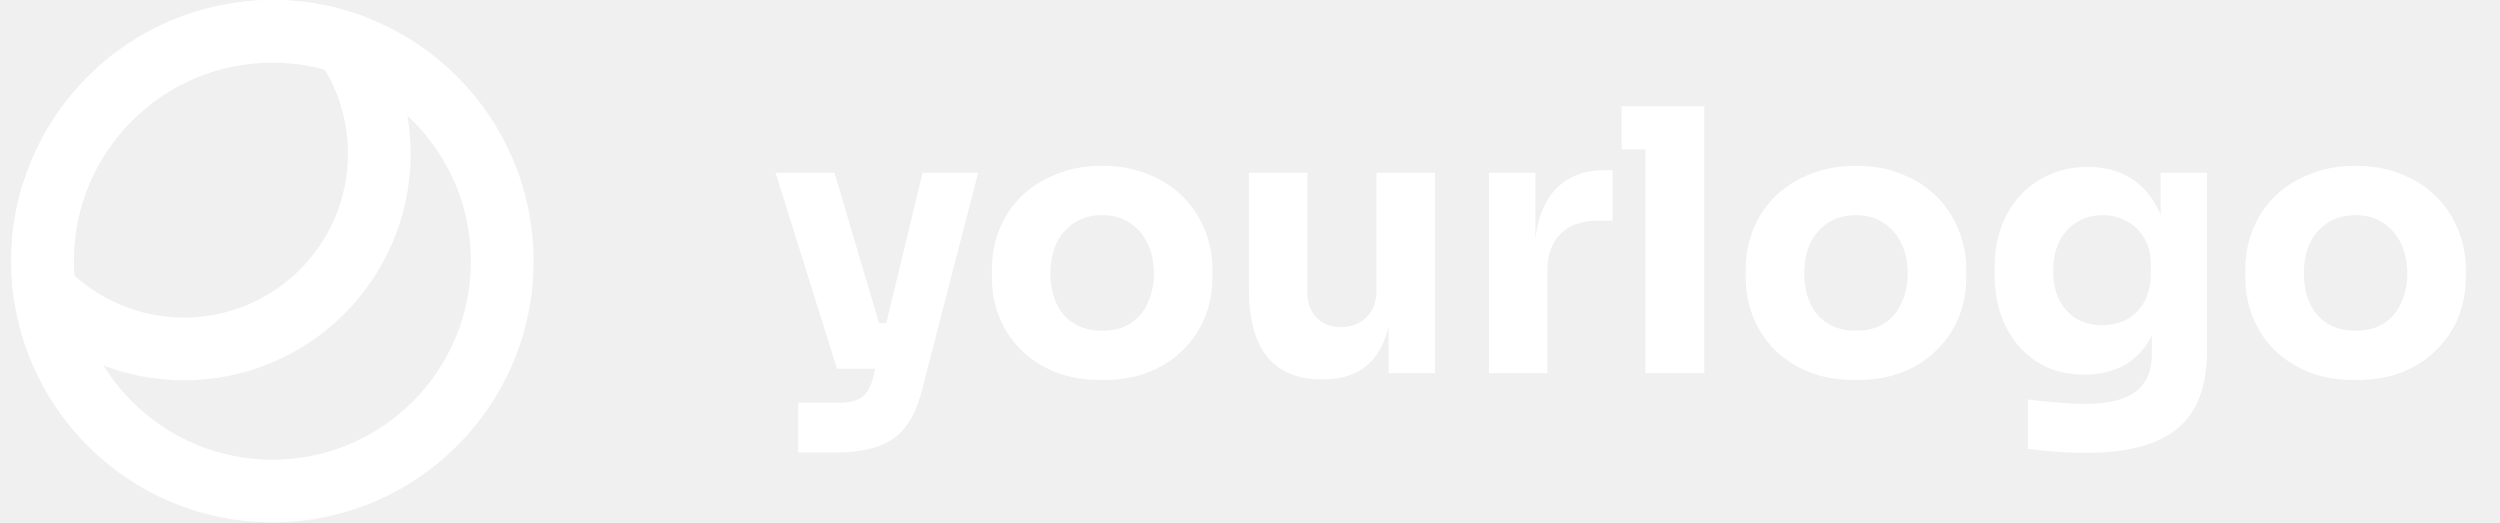
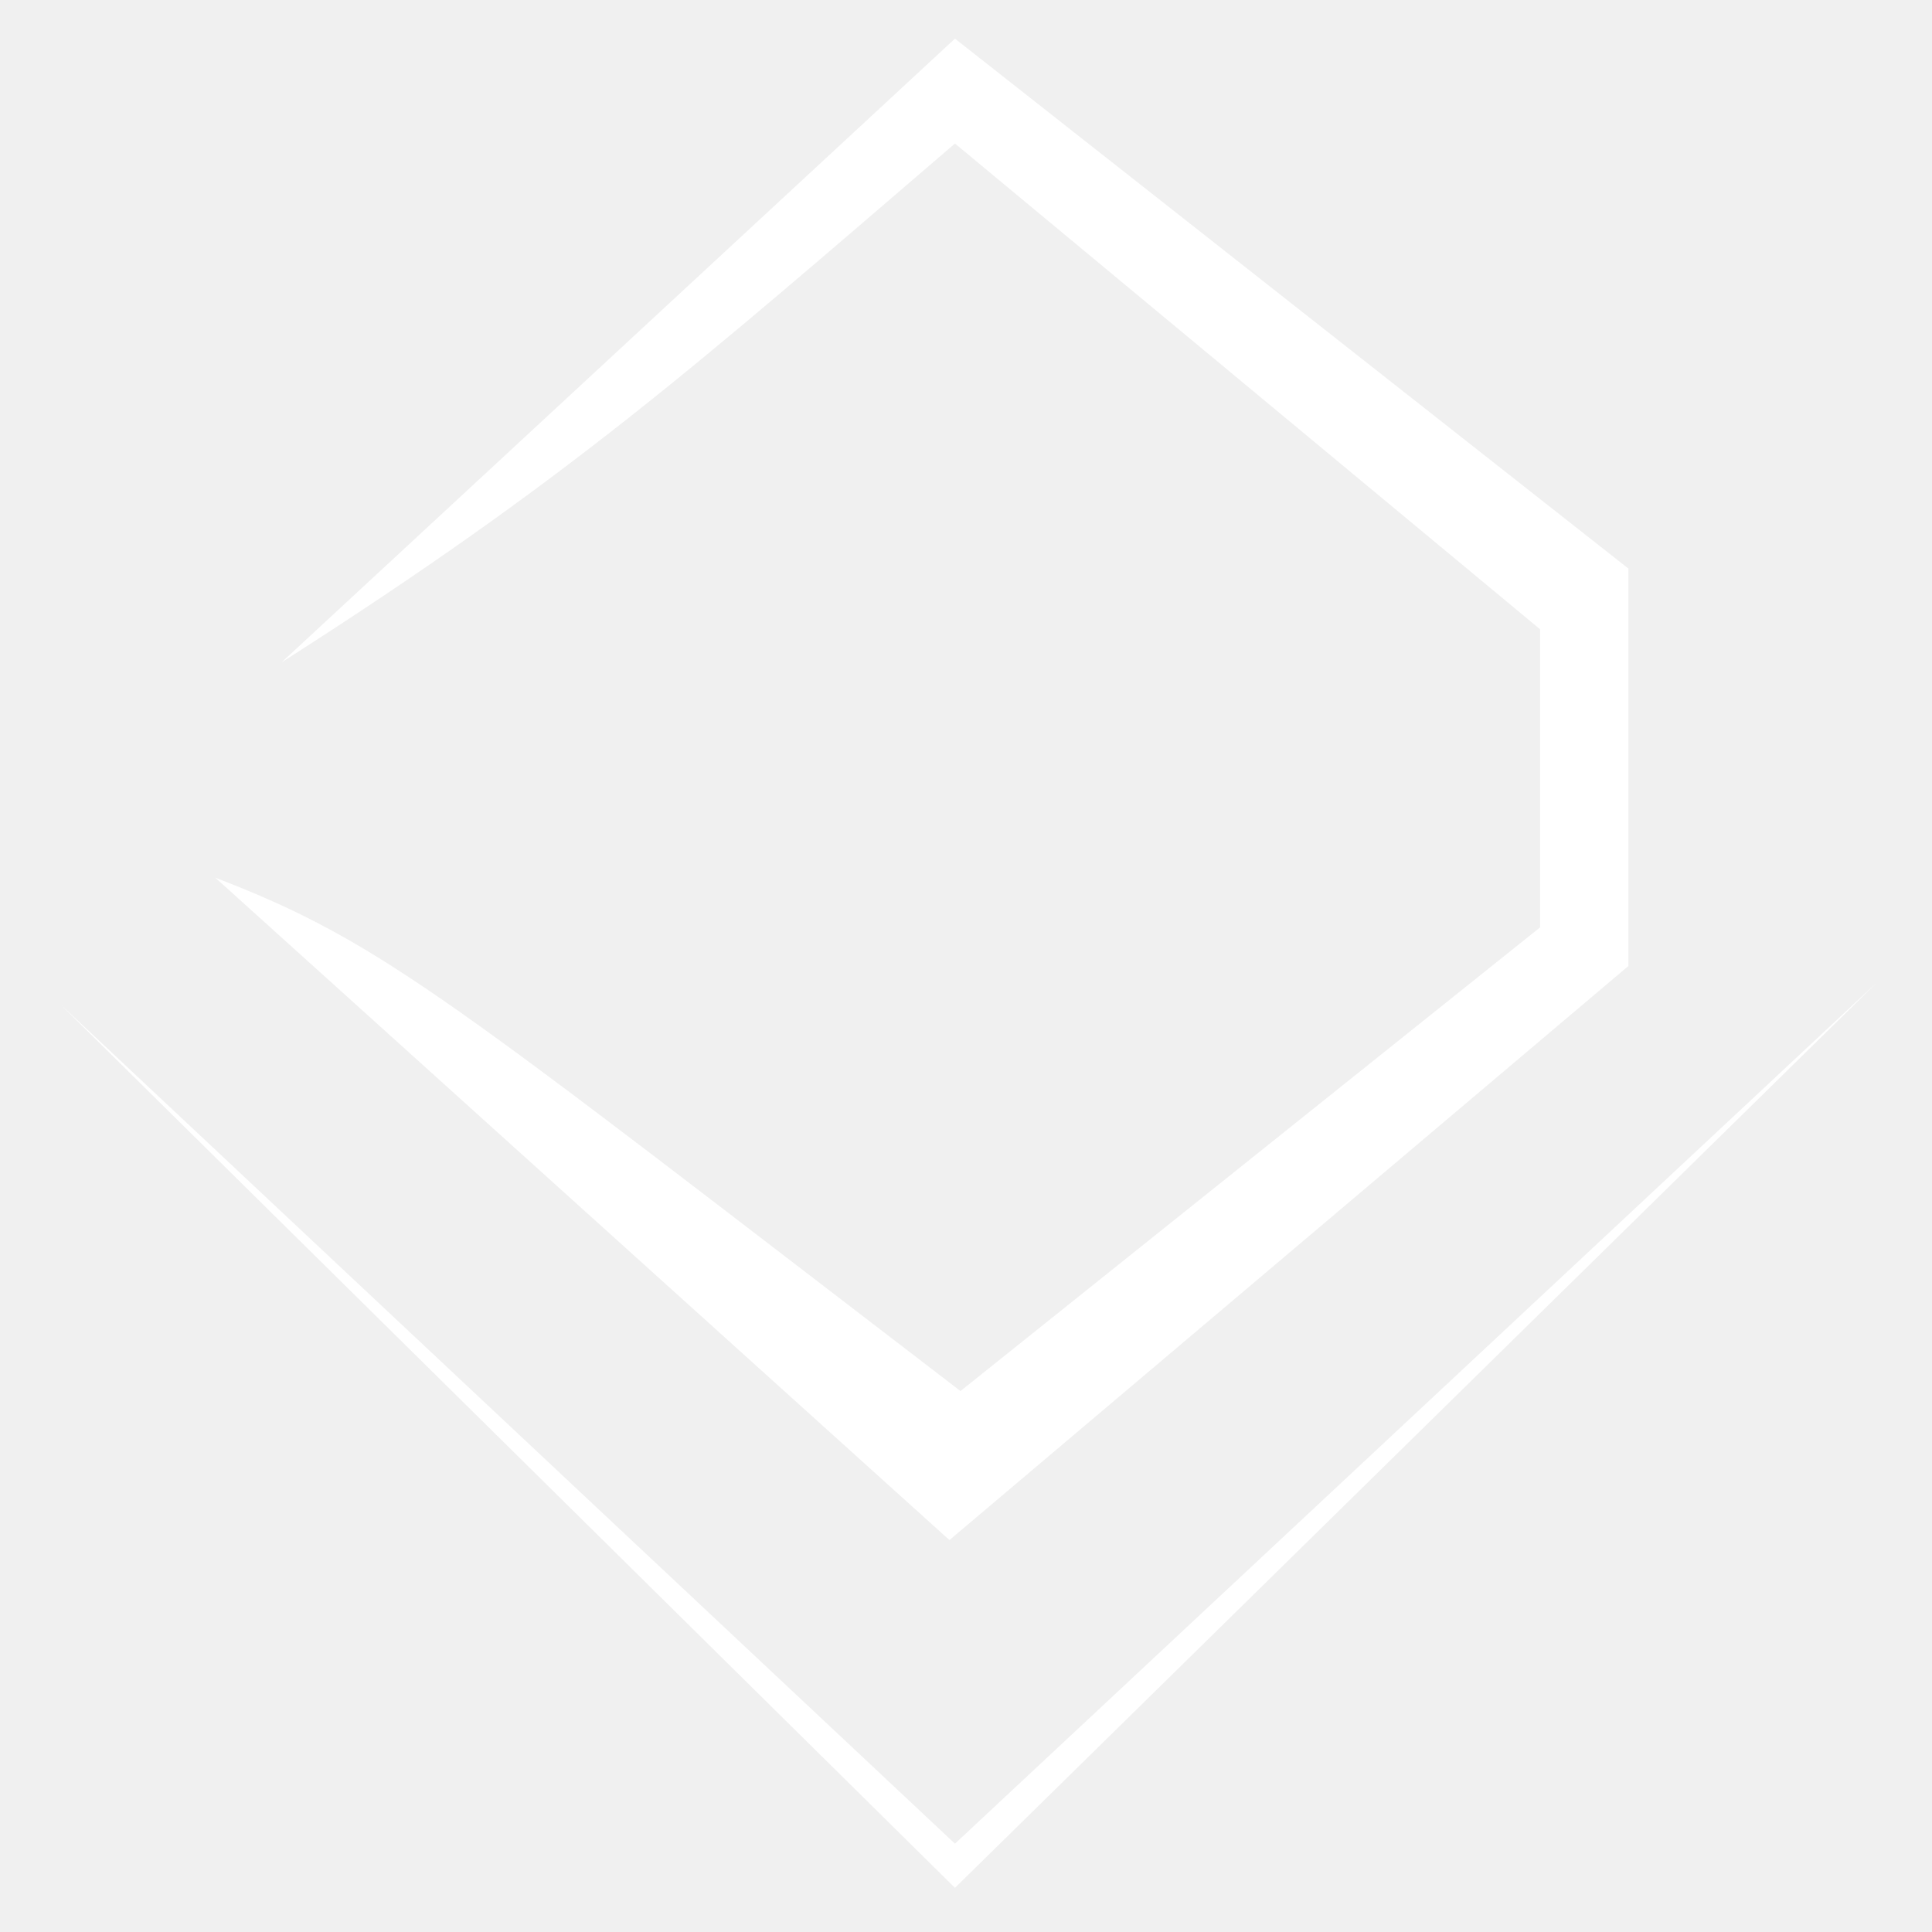
- <svg xmlns="http://www.w3.org/2000/svg" width="134" height="28" viewBox="0 0 134 28" fill="none">
-   <g clip-path="url(#clip0_569_29016)">
-     <circle cx="14.6" cy="14" r="12.32" stroke="white" stroke-width="3.36" />
-     <mask id="mask0_569_29016" style="mask-type:alpha" maskUnits="userSpaceOnUse" x="0" y="0" width="29" height="28">
-       <circle cx="14.6" cy="14" r="14" fill="black" />
-     </mask>
-     <g mask="url(#mask0_569_29016)">
-       <circle cx="9.864" cy="8.235" r="10.467" stroke="white" stroke-width="3.36" />
-     </g>
-   </g>
-   <path d="M42.785 24.253V21.588H45.02C45.36 21.588 45.647 21.542 45.882 21.45C46.117 21.372 46.307 21.235 46.451 21.039C46.594 20.843 46.712 20.575 46.803 20.235L49.45 9.259H52.429L49.43 20.862C49.221 21.699 48.927 22.365 48.548 22.862C48.182 23.358 47.685 23.711 47.058 23.92C46.444 24.142 45.66 24.253 44.706 24.253H42.785ZM46.157 19.765V17.315H48.43V19.765H46.157ZM44.863 19.765L41.57 9.259H44.726L47.842 19.765H44.863ZM59.066 20.372C58.125 20.372 57.288 20.229 56.557 19.941C55.825 19.641 55.204 19.236 54.695 18.726C54.198 18.216 53.819 17.635 53.558 16.982C53.297 16.315 53.166 15.616 53.166 14.884V14.434C53.166 13.689 53.297 12.983 53.558 12.317C53.832 11.637 54.224 11.043 54.734 10.533C55.257 10.024 55.884 9.625 56.616 9.338C57.347 9.037 58.164 8.887 59.066 8.887C59.993 8.887 60.816 9.037 61.535 9.338C62.267 9.625 62.888 10.024 63.397 10.533C63.907 11.043 64.299 11.637 64.573 12.317C64.848 12.983 64.985 13.689 64.985 14.434V14.884C64.985 15.616 64.854 16.315 64.593 16.982C64.331 17.635 63.946 18.216 63.436 18.726C62.94 19.236 62.326 19.641 61.594 19.941C60.862 20.229 60.019 20.372 59.066 20.372ZM59.066 17.726C59.68 17.726 60.189 17.596 60.594 17.334C60.999 17.073 61.306 16.707 61.516 16.237C61.738 15.766 61.849 15.244 61.849 14.669C61.849 14.055 61.738 13.519 61.516 13.062C61.293 12.591 60.973 12.219 60.555 11.944C60.15 11.67 59.654 11.533 59.066 11.533C58.491 11.533 57.994 11.67 57.576 11.944C57.158 12.219 56.838 12.591 56.616 13.062C56.407 13.519 56.302 14.055 56.302 14.669C56.302 15.244 56.407 15.766 56.616 16.237C56.825 16.707 57.138 17.073 57.556 17.334C57.974 17.596 58.478 17.726 59.066 17.726ZM70.799 20.333C69.558 20.333 68.604 19.935 67.938 19.138C67.271 18.328 66.938 17.112 66.938 15.492V9.259H70.074V15.649C70.074 16.224 70.237 16.681 70.564 17.021C70.891 17.36 71.329 17.53 71.877 17.53C72.439 17.53 72.897 17.354 73.249 17.001C73.602 16.648 73.779 16.172 73.779 15.57V9.259H76.915V20H74.425V15.472H74.641C74.641 16.557 74.497 17.465 74.21 18.197C73.935 18.916 73.524 19.451 72.975 19.804C72.426 20.157 71.747 20.333 70.937 20.333H70.799ZM79.806 20V9.259H82.295V13.865H82.237C82.237 12.35 82.557 11.18 83.197 10.357C83.85 9.534 84.791 9.122 86.019 9.122H86.431V11.827H85.647C84.785 11.827 84.118 12.062 83.648 12.532C83.177 12.99 82.942 13.656 82.942 14.532V20H79.806ZM88.193 20V5.692H91.349V20H88.193ZM86.919 8.005V5.692H91.349V8.005H86.919ZM99.471 20.372C98.531 20.372 97.694 20.229 96.963 19.941C96.231 19.641 95.61 19.236 95.101 18.726C94.604 18.216 94.225 17.635 93.964 16.982C93.703 16.315 93.572 15.616 93.572 14.884V14.434C93.572 13.689 93.703 12.983 93.964 12.317C94.238 11.637 94.63 11.043 95.14 10.533C95.662 10.024 96.29 9.625 97.021 9.338C97.753 9.037 98.57 8.887 99.471 8.887C100.399 8.887 101.222 9.037 101.941 9.338C102.673 9.625 103.293 10.024 103.803 10.533C104.313 11.043 104.705 11.637 104.979 12.317C105.253 12.983 105.391 13.689 105.391 14.434V14.884C105.391 15.616 105.26 16.315 104.999 16.982C104.737 17.635 104.352 18.216 103.842 18.726C103.346 19.236 102.732 19.641 102 19.941C101.268 20.229 100.425 20.372 99.471 20.372ZM99.471 17.726C100.086 17.726 100.595 17.596 101 17.334C101.405 17.073 101.712 16.707 101.921 16.237C102.144 15.766 102.255 15.244 102.255 14.669C102.255 14.055 102.144 13.519 101.921 13.062C101.699 12.591 101.379 12.219 100.961 11.944C100.556 11.67 100.059 11.533 99.471 11.533C98.897 11.533 98.4 11.67 97.982 11.944C97.564 12.219 97.244 12.591 97.021 13.062C96.812 13.519 96.708 14.055 96.708 14.669C96.708 15.244 96.812 15.766 97.021 16.237C97.231 16.707 97.544 17.073 97.962 17.334C98.38 17.596 98.883 17.726 99.471 17.726ZM111.813 24.273C111.29 24.273 110.754 24.253 110.206 24.214C109.657 24.175 109.154 24.122 108.696 24.057V21.411C109.154 21.477 109.657 21.529 110.206 21.568C110.768 21.62 111.277 21.646 111.734 21.646C112.584 21.646 113.27 21.548 113.792 21.352C114.328 21.156 114.72 20.856 114.968 20.451C115.217 20.059 115.341 19.549 115.341 18.922V16.786L115.909 15.531C115.883 16.485 115.694 17.302 115.341 17.981C115.001 18.661 114.524 19.183 113.91 19.549C113.296 19.902 112.564 20.078 111.715 20.078C110.983 20.078 110.317 19.948 109.716 19.686C109.128 19.412 108.625 19.033 108.206 18.55C107.788 18.066 107.468 17.504 107.246 16.864C107.024 16.211 106.913 15.505 106.913 14.747V14.296C106.913 13.539 107.03 12.833 107.266 12.18C107.501 11.526 107.841 10.958 108.285 10.474C108.729 9.991 109.258 9.619 109.872 9.357C110.487 9.083 111.166 8.946 111.911 8.946C112.773 8.946 113.518 9.135 114.145 9.514C114.786 9.893 115.289 10.448 115.654 11.18C116.02 11.912 116.216 12.794 116.242 13.826L115.811 13.944V9.259H118.3V18.726C118.3 20.046 118.065 21.111 117.595 21.921C117.124 22.731 116.406 23.326 115.439 23.704C114.485 24.083 113.276 24.273 111.813 24.273ZM112.695 17.432C113.178 17.432 113.616 17.328 114.008 17.119C114.4 16.897 114.707 16.583 114.929 16.178C115.164 15.773 115.282 15.283 115.282 14.708V14.14C115.282 13.578 115.158 13.107 114.91 12.728C114.674 12.336 114.361 12.042 113.969 11.846C113.577 11.637 113.159 11.533 112.714 11.533C112.192 11.533 111.728 11.657 111.323 11.905C110.918 12.153 110.604 12.5 110.382 12.944C110.16 13.388 110.049 13.911 110.049 14.512C110.049 15.126 110.16 15.655 110.382 16.1C110.617 16.531 110.931 16.864 111.323 17.099C111.728 17.321 112.185 17.432 112.695 17.432ZM126.249 20.372C125.308 20.372 124.472 20.229 123.74 19.941C123.009 19.641 122.388 19.236 121.878 18.726C121.382 18.216 121.003 17.635 120.742 16.982C120.48 16.315 120.35 15.616 120.35 14.884V14.434C120.35 13.689 120.48 12.983 120.742 12.317C121.016 11.637 121.408 11.043 121.918 10.533C122.44 10.024 123.067 9.625 123.799 9.338C124.531 9.037 125.348 8.887 126.249 8.887C127.177 8.887 128 9.037 128.719 9.338C129.45 9.625 130.071 10.024 130.581 10.533C131.09 11.043 131.482 11.637 131.757 12.317C132.031 12.983 132.168 13.689 132.168 14.434V14.884C132.168 15.616 132.038 16.315 131.776 16.982C131.515 17.635 131.13 18.216 130.62 18.726C130.123 19.236 129.509 19.641 128.778 19.941C128.046 20.229 127.203 20.372 126.249 20.372ZM126.249 17.726C126.863 17.726 127.373 17.596 127.778 17.334C128.183 17.073 128.49 16.707 128.699 16.237C128.921 15.766 129.032 15.244 129.032 14.669C129.032 14.055 128.921 13.519 128.699 13.062C128.477 12.591 128.157 12.219 127.739 11.944C127.334 11.67 126.837 11.533 126.249 11.533C125.674 11.533 125.178 11.67 124.76 11.944C124.341 12.219 124.021 12.591 123.799 13.062C123.59 13.519 123.486 14.055 123.486 14.669C123.486 15.244 123.59 15.766 123.799 16.237C124.008 16.707 124.322 17.073 124.74 17.334C125.158 17.596 125.661 17.726 126.249 17.726Z" fill="white" />
-   <defs>
-     <clipPath id="clip0_569_29016">
-       <rect width="28" height="28" fill="white" transform="translate(0.599609)" />
-     </clipPath>
-   </defs>
+ <svg xmlns="http://www.w3.org/2000/svg" width="80" height="80" viewBox="0 0 174 175" fill="none">
+   <path d="M85.5 139.5L19 79.5C34.331 85.384 40.322 90.609 86.5 126L139 84V57L86 13C62.22 33.426 50.912 43.468 25 60L86 3.5L147 51.5V87.5L85.5 139.5Z" fill="white" />
+   <path d="M86 167L5 91L86 171L169.5 89L86 167Z" fill="white" />
</svg>
